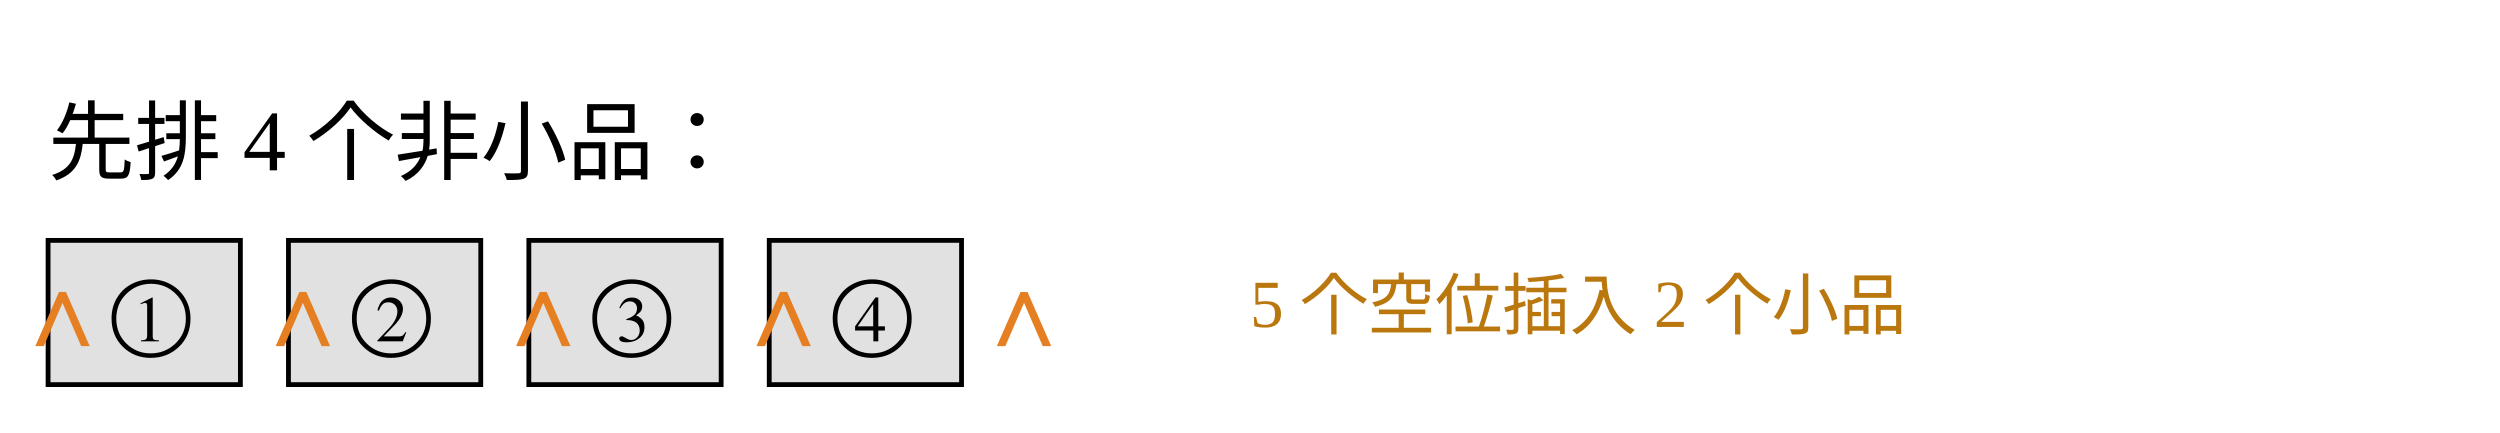
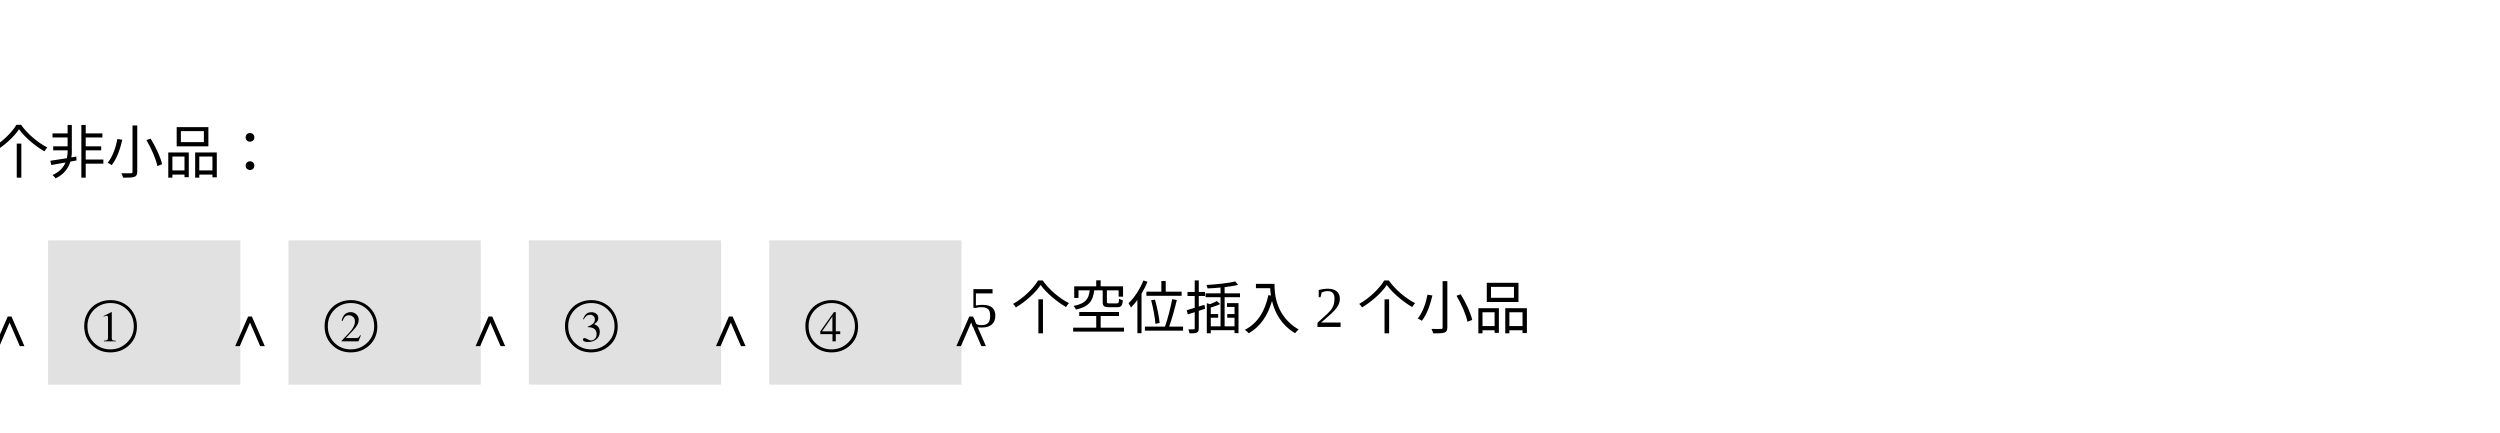
<svg xmlns="http://www.w3.org/2000/svg" viewBox="0 0 520 90">
-   <g font-size="18">
-     <text x="10" y="36" fill="currentColor">先排 4 个非小品：</text>
+   <g>
+     <text x="10" y="36" fill="currentColor" text-anchor="middle">
+       先排 4 个非小品：
+     </text>
    <g transform="translate(10,50)">
-       <rect x="0" y="0" width="40" height="30" fill="currentColor" fill-opacity="0.12" stroke="currentColor" />
-       <text x="13" y="21" fill="currentColor">①</text>
-       <rect x="50" y="0" width="40" height="30" fill="currentColor" fill-opacity="0.12" stroke="currentColor" />
-       <text x="63" y="21" fill="currentColor">②</text>
-       <rect x="100" y="0" width="40" height="30" fill="currentColor" fill-opacity="0.12" stroke="currentColor" />
-       <text x="113" y="21" fill="currentColor">③</text>
-       <rect x="150" y="0" width="40" height="30" fill="currentColor" fill-opacity="0.12" stroke="currentColor" />
-       <text x="163" y="21" fill="currentColor">④</text>
-       <g fill="#E67E22" font-size="22">
-         <text x="-8" y="22">∧</text>
-         <text x="42" y="22">∧</text>
-         <text x="92" y="22">∧</text>
-         <text x="142" y="22">∧</text>
-         <text x="192" y="22">∧</text>
+       <rect x="0" y="0" width="40" height="30" fill-opacity="0.12" class="stroke-current fill-current" />
+       <text x="13" y="21" fill="currentColor" text-anchor="middle">①</text>
+       <rect x="50" y="0" width="40" height="30" fill-opacity="0.12" class="stroke-current fill-current" />
+       <text x="63" y="21" fill="currentColor" text-anchor="middle">②</text>
+       <rect x="100" y="0" width="40" height="30" fill-opacity="0.12" class="stroke-current fill-current" />
+       <text x="113" y="21" fill="currentColor" text-anchor="middle">③</text>
+       <rect x="150" y="0" width="40" height="30" fill-opacity="0.12" class="stroke-current fill-current" />
+       <text x="163" y="21" fill="currentColor" text-anchor="middle">④</text>
+       <g class="fill-orange-600">
+         <text x="-8" y="22" text-anchor="middle">∧</text>
+         <text x="42" y="22" text-anchor="middle">∧</text>
+         <text x="92" y="22" text-anchor="middle">∧</text>
+         <text x="142" y="22" text-anchor="middle">∧</text>
+         <text x="192" y="22" text-anchor="middle">∧</text>
      </g>
    </g>
-     <text x="260" y="68" fill="#B9770E" font-size="14">5 个空位插入 2 个小品</text>
+     <text x="260" y="68" class="fill-yellow-700" text-anchor="middle">
+       5 个空位插入 2 个小品
+     </text>
  </g>
</svg>
